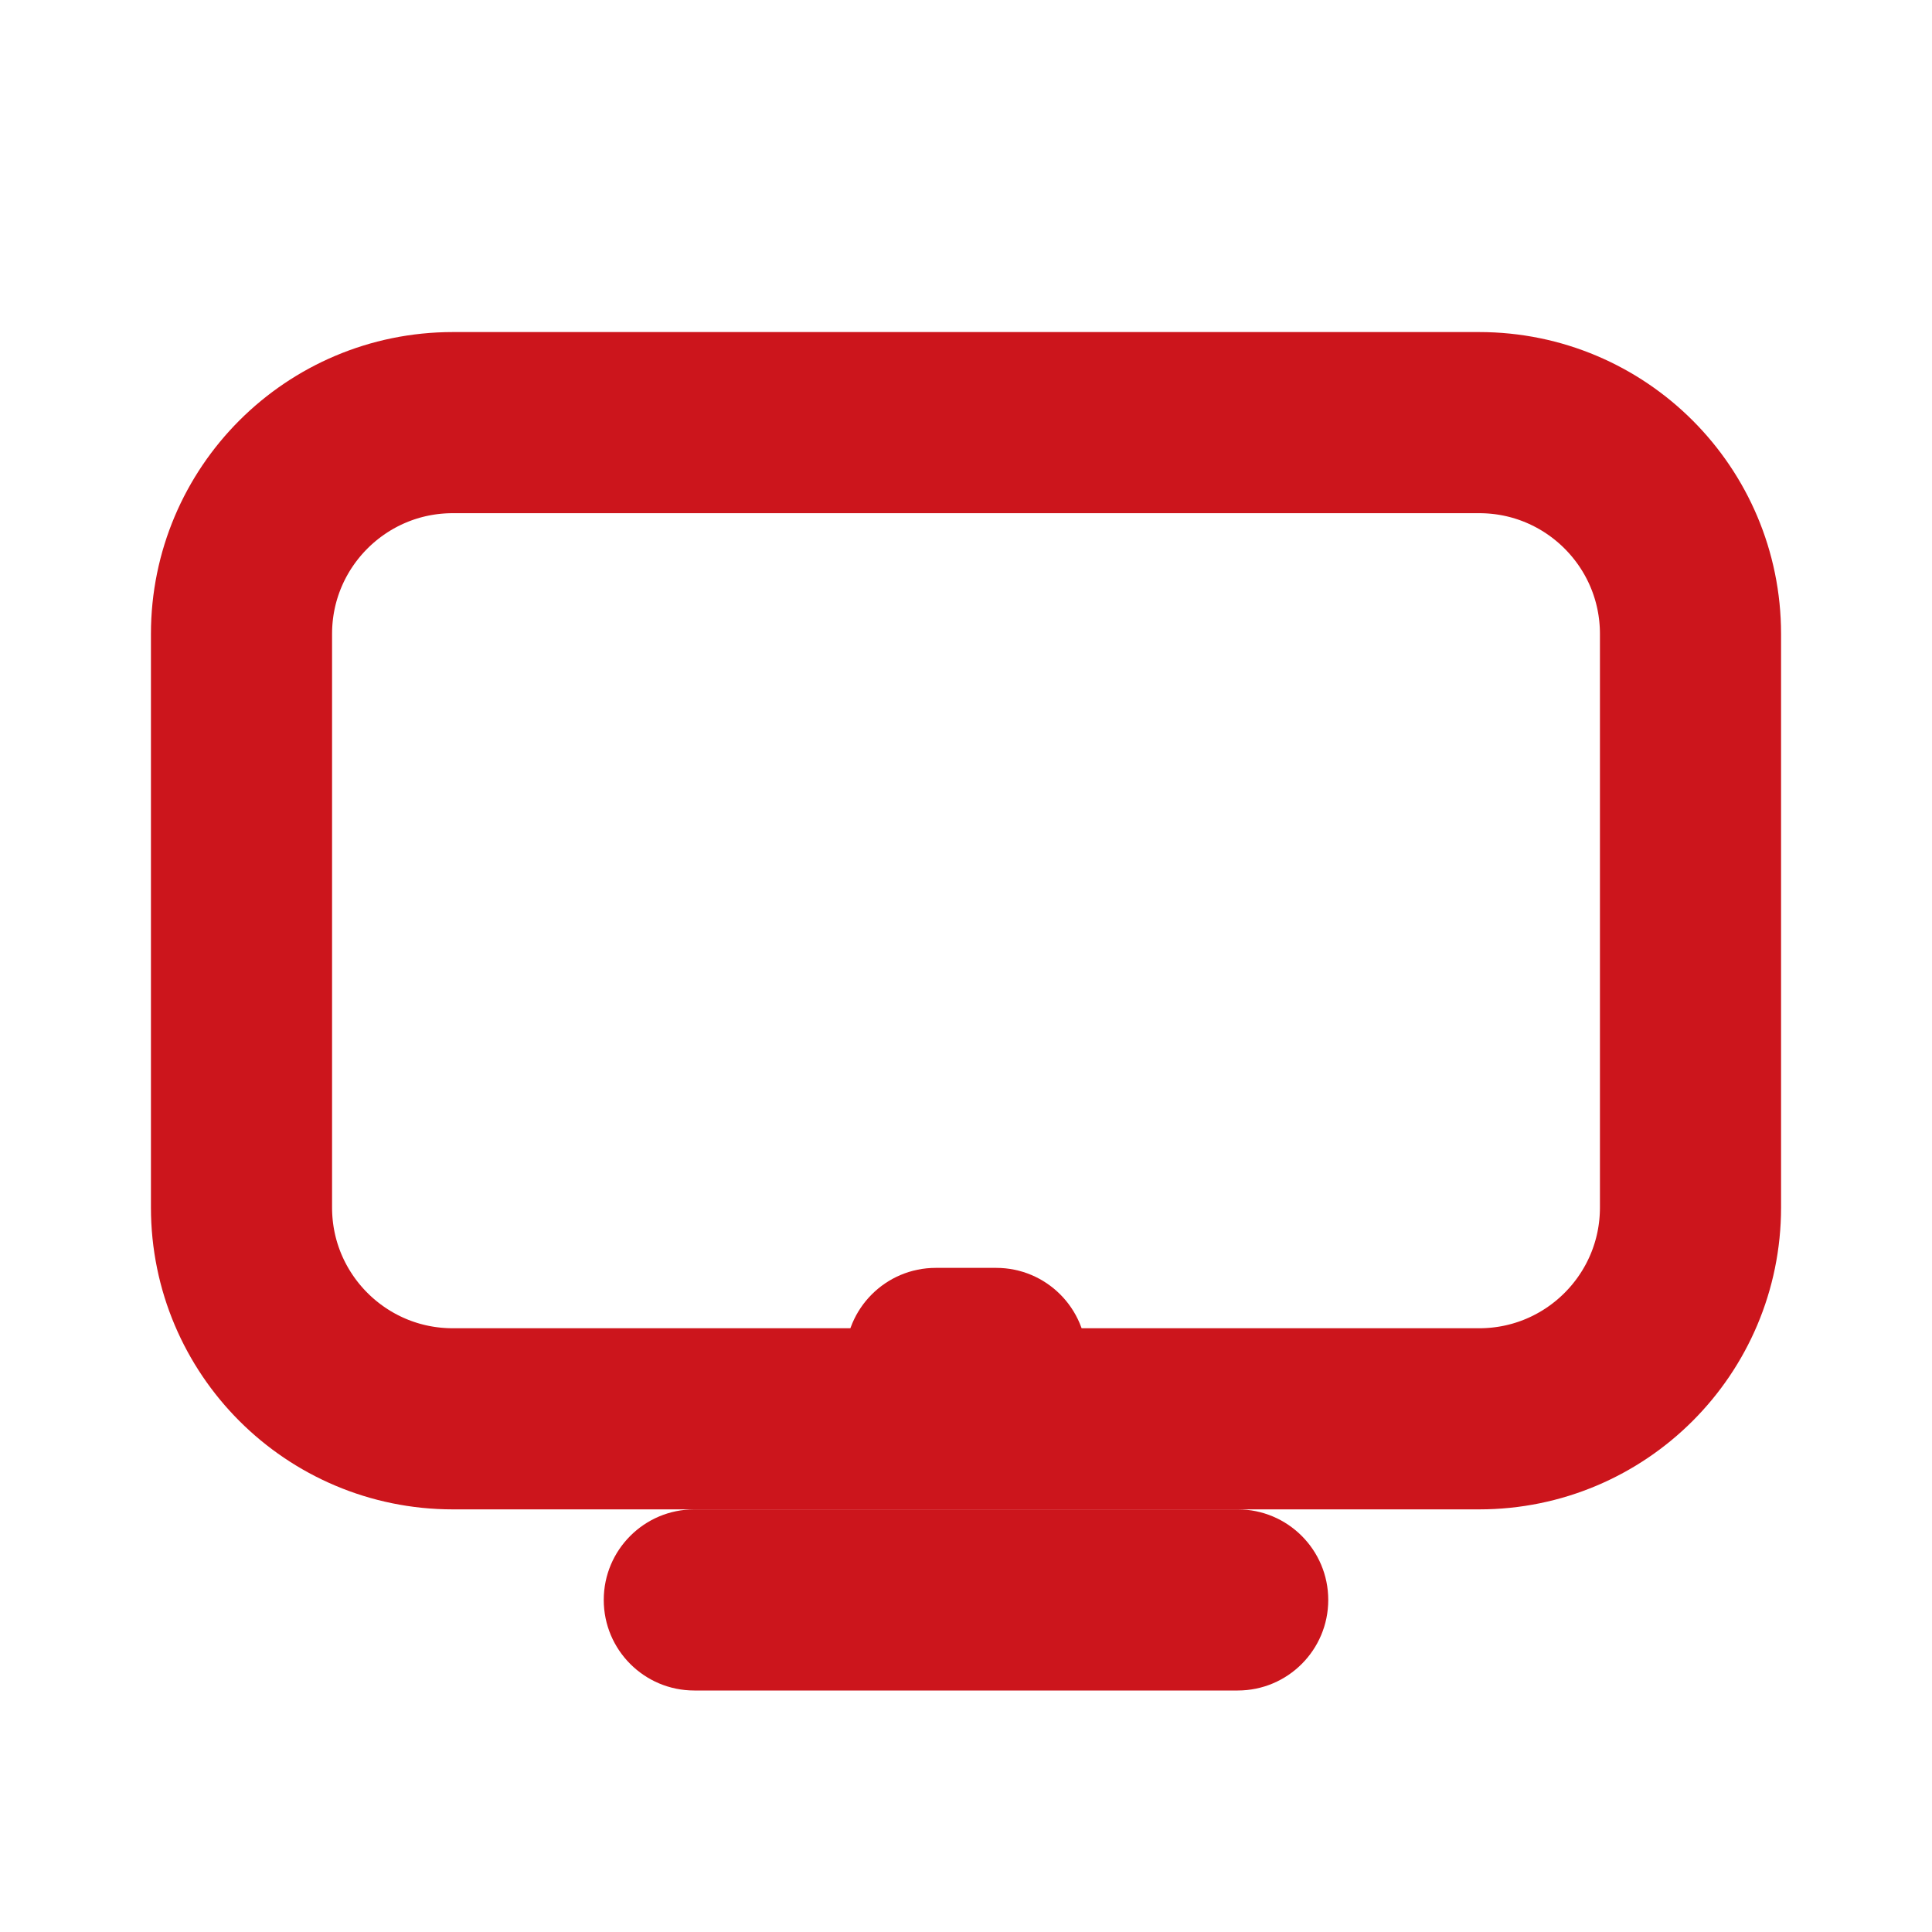
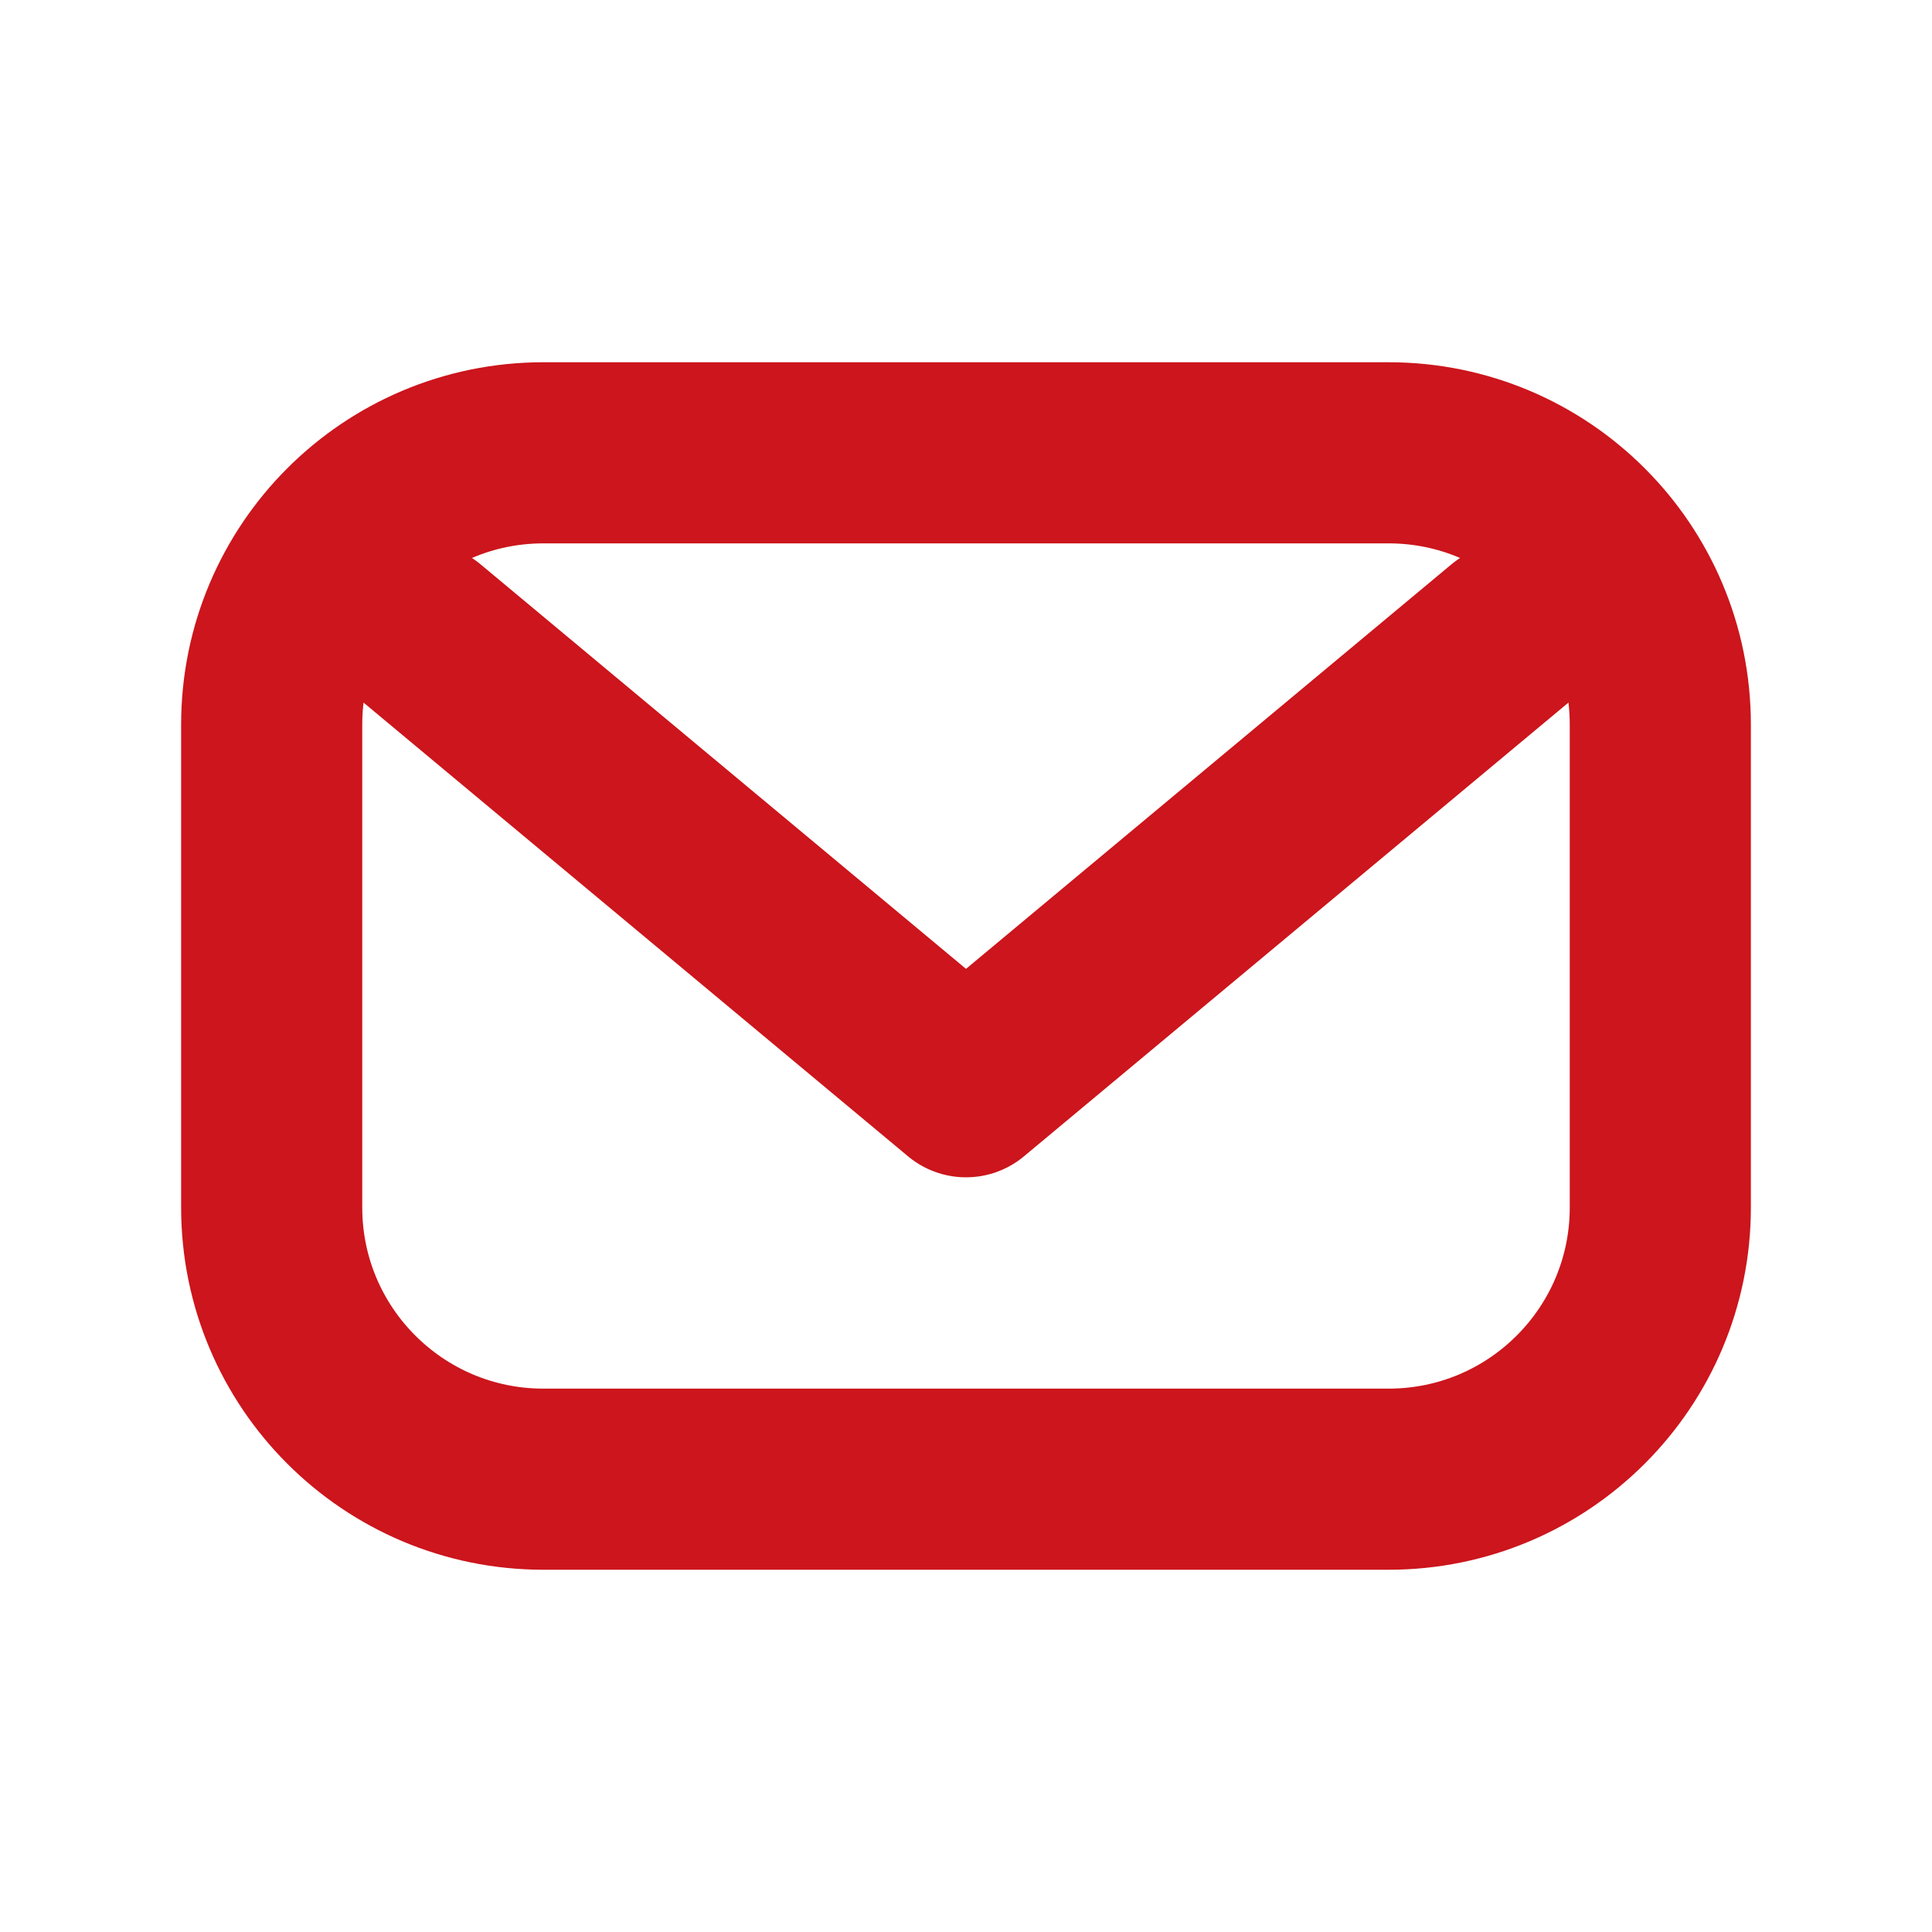
<svg xmlns="http://www.w3.org/2000/svg" width="64" height="64" viewBox="0 0 64 64" role="img" aria-labelledby="title">
-   <rect x="8" y="14" width="48" height="33" rx="7" fill="none" stroke="#cc151c" stroke-width="6" />
-   <rect x="20" y="50" width="24" height="6" rx="3" fill="#cc151c" />
-   <rect x="28" y="42" width="8" height="6" rx="3" fill="#cc151c" />
+   <rect x="9" y="15" width="46" height="34" rx="9" fill="none" stroke="#cc151c" stroke-width="6" />
+   <path d="M14 21 L32 36 L50 21" fill="none" stroke="#cc151c" stroke-width="6" stroke-linecap="round" stroke-linejoin="round" />
</svg>
